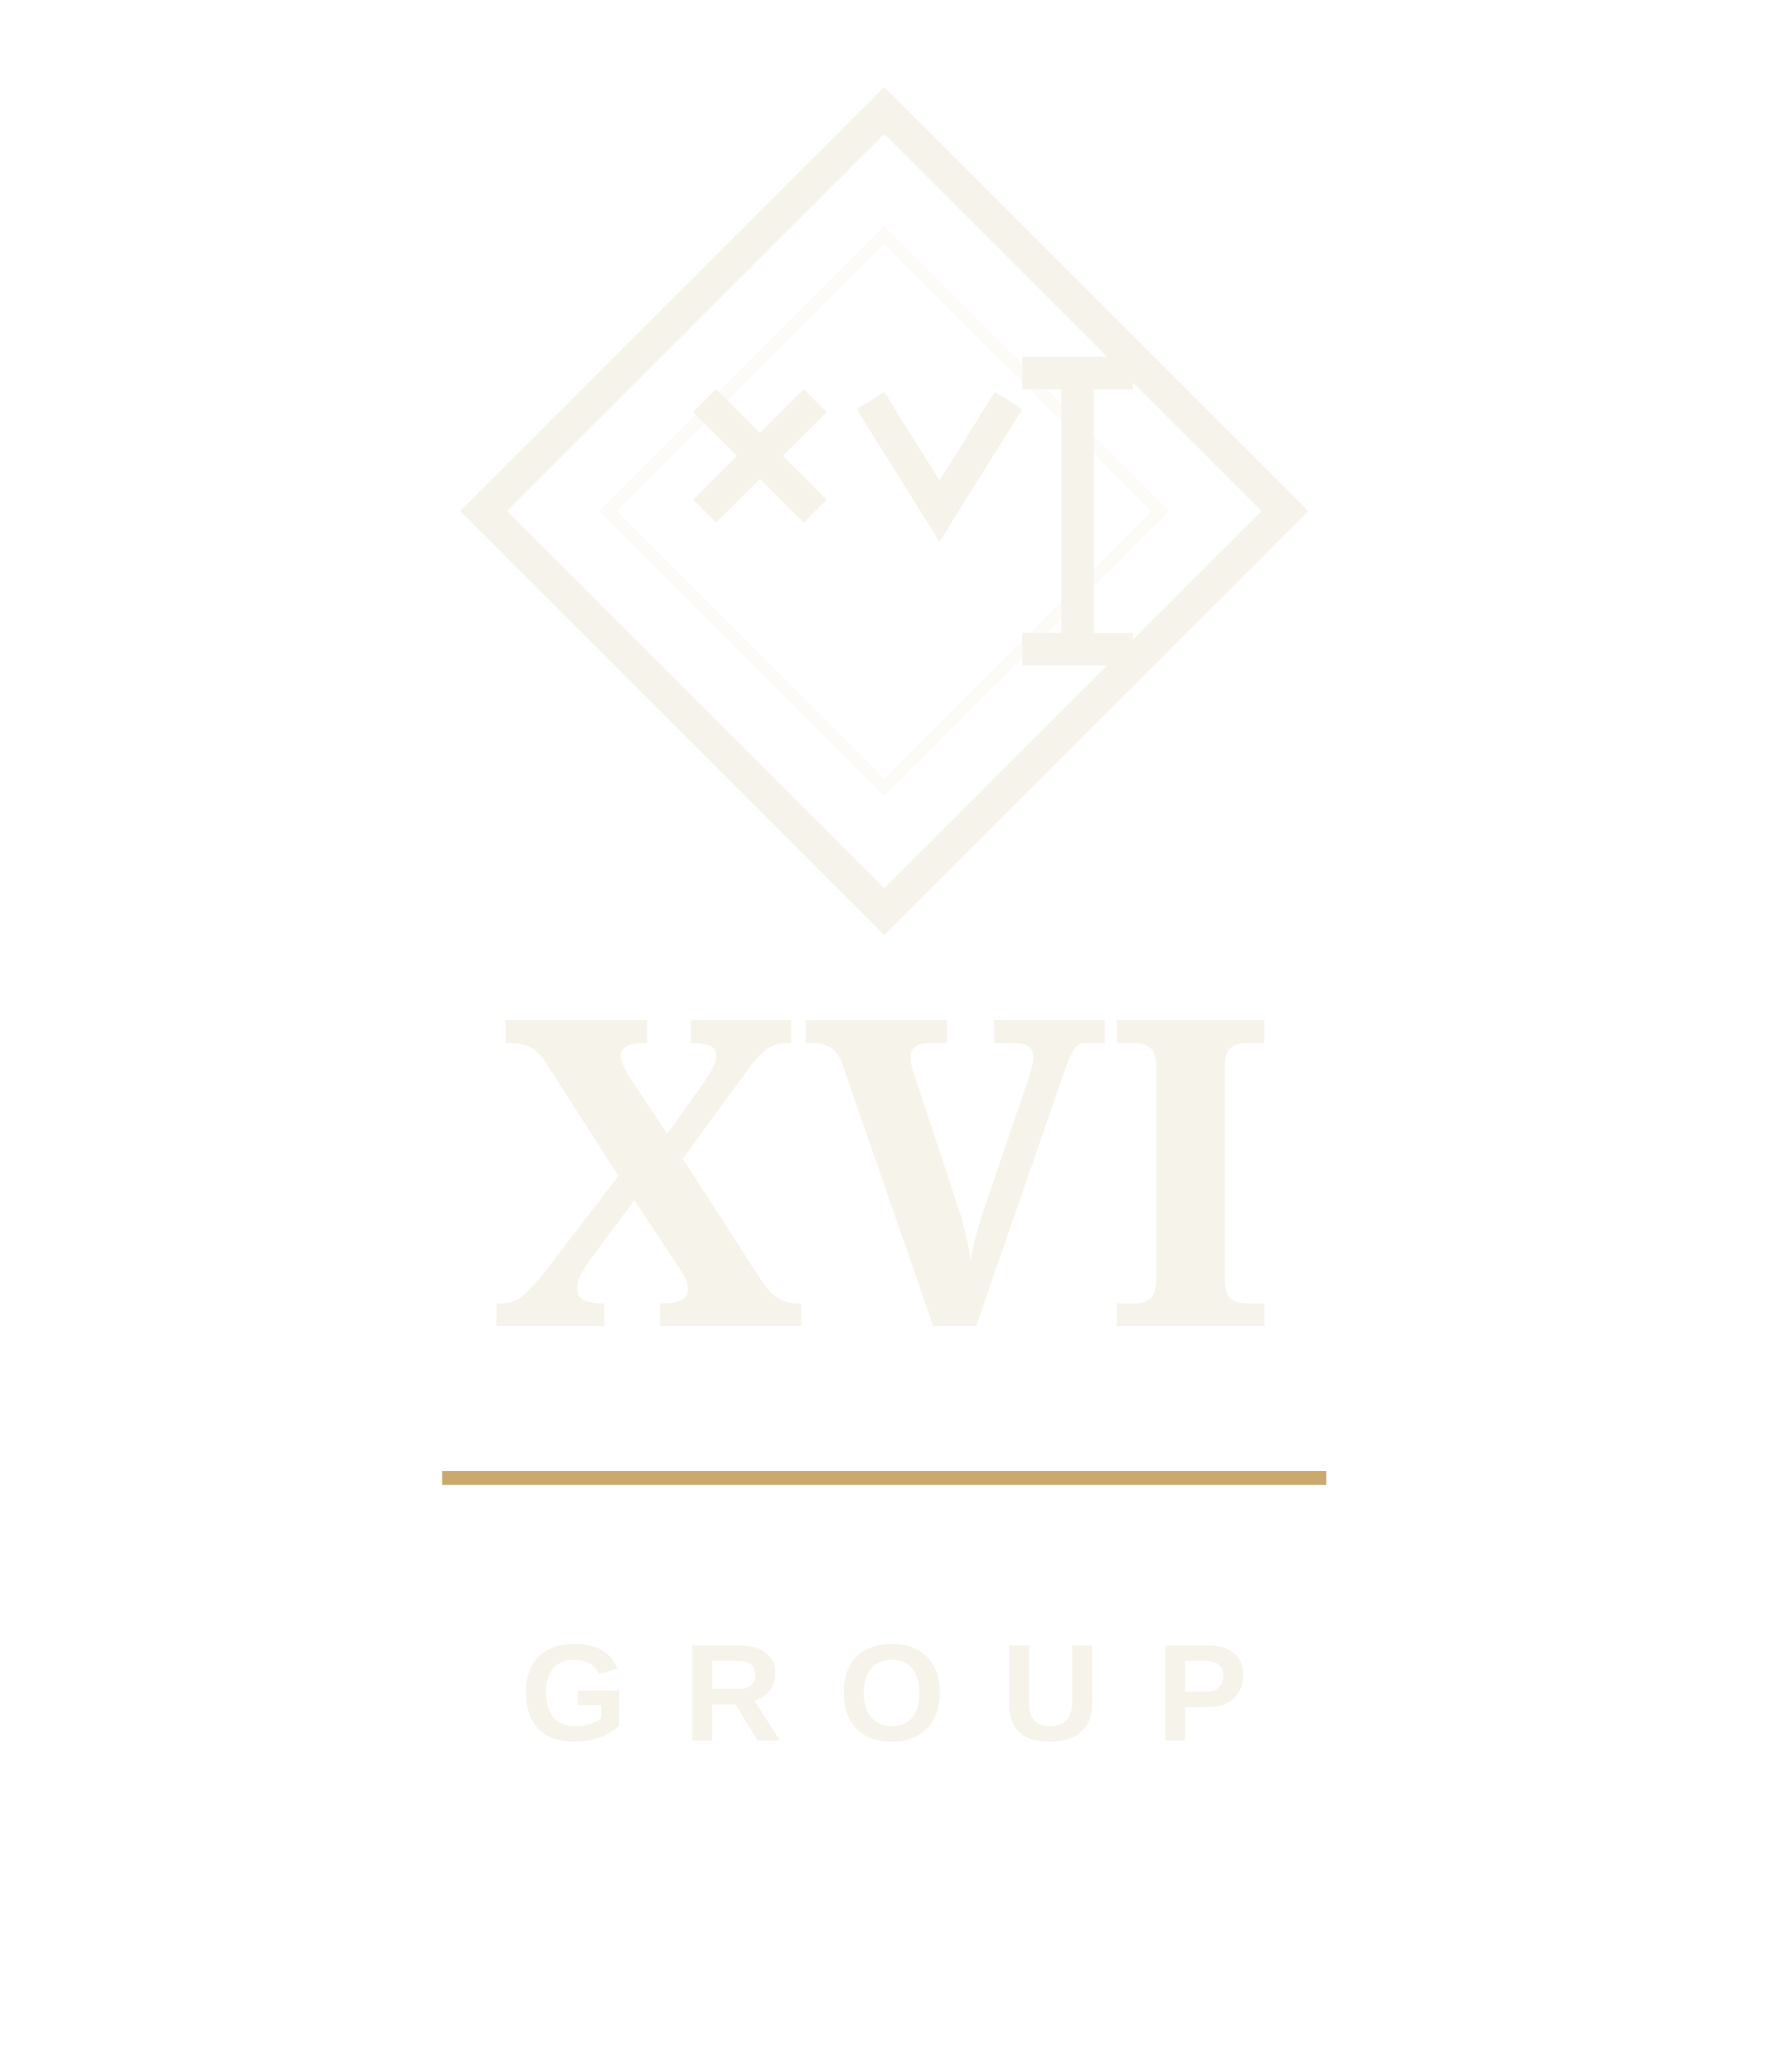
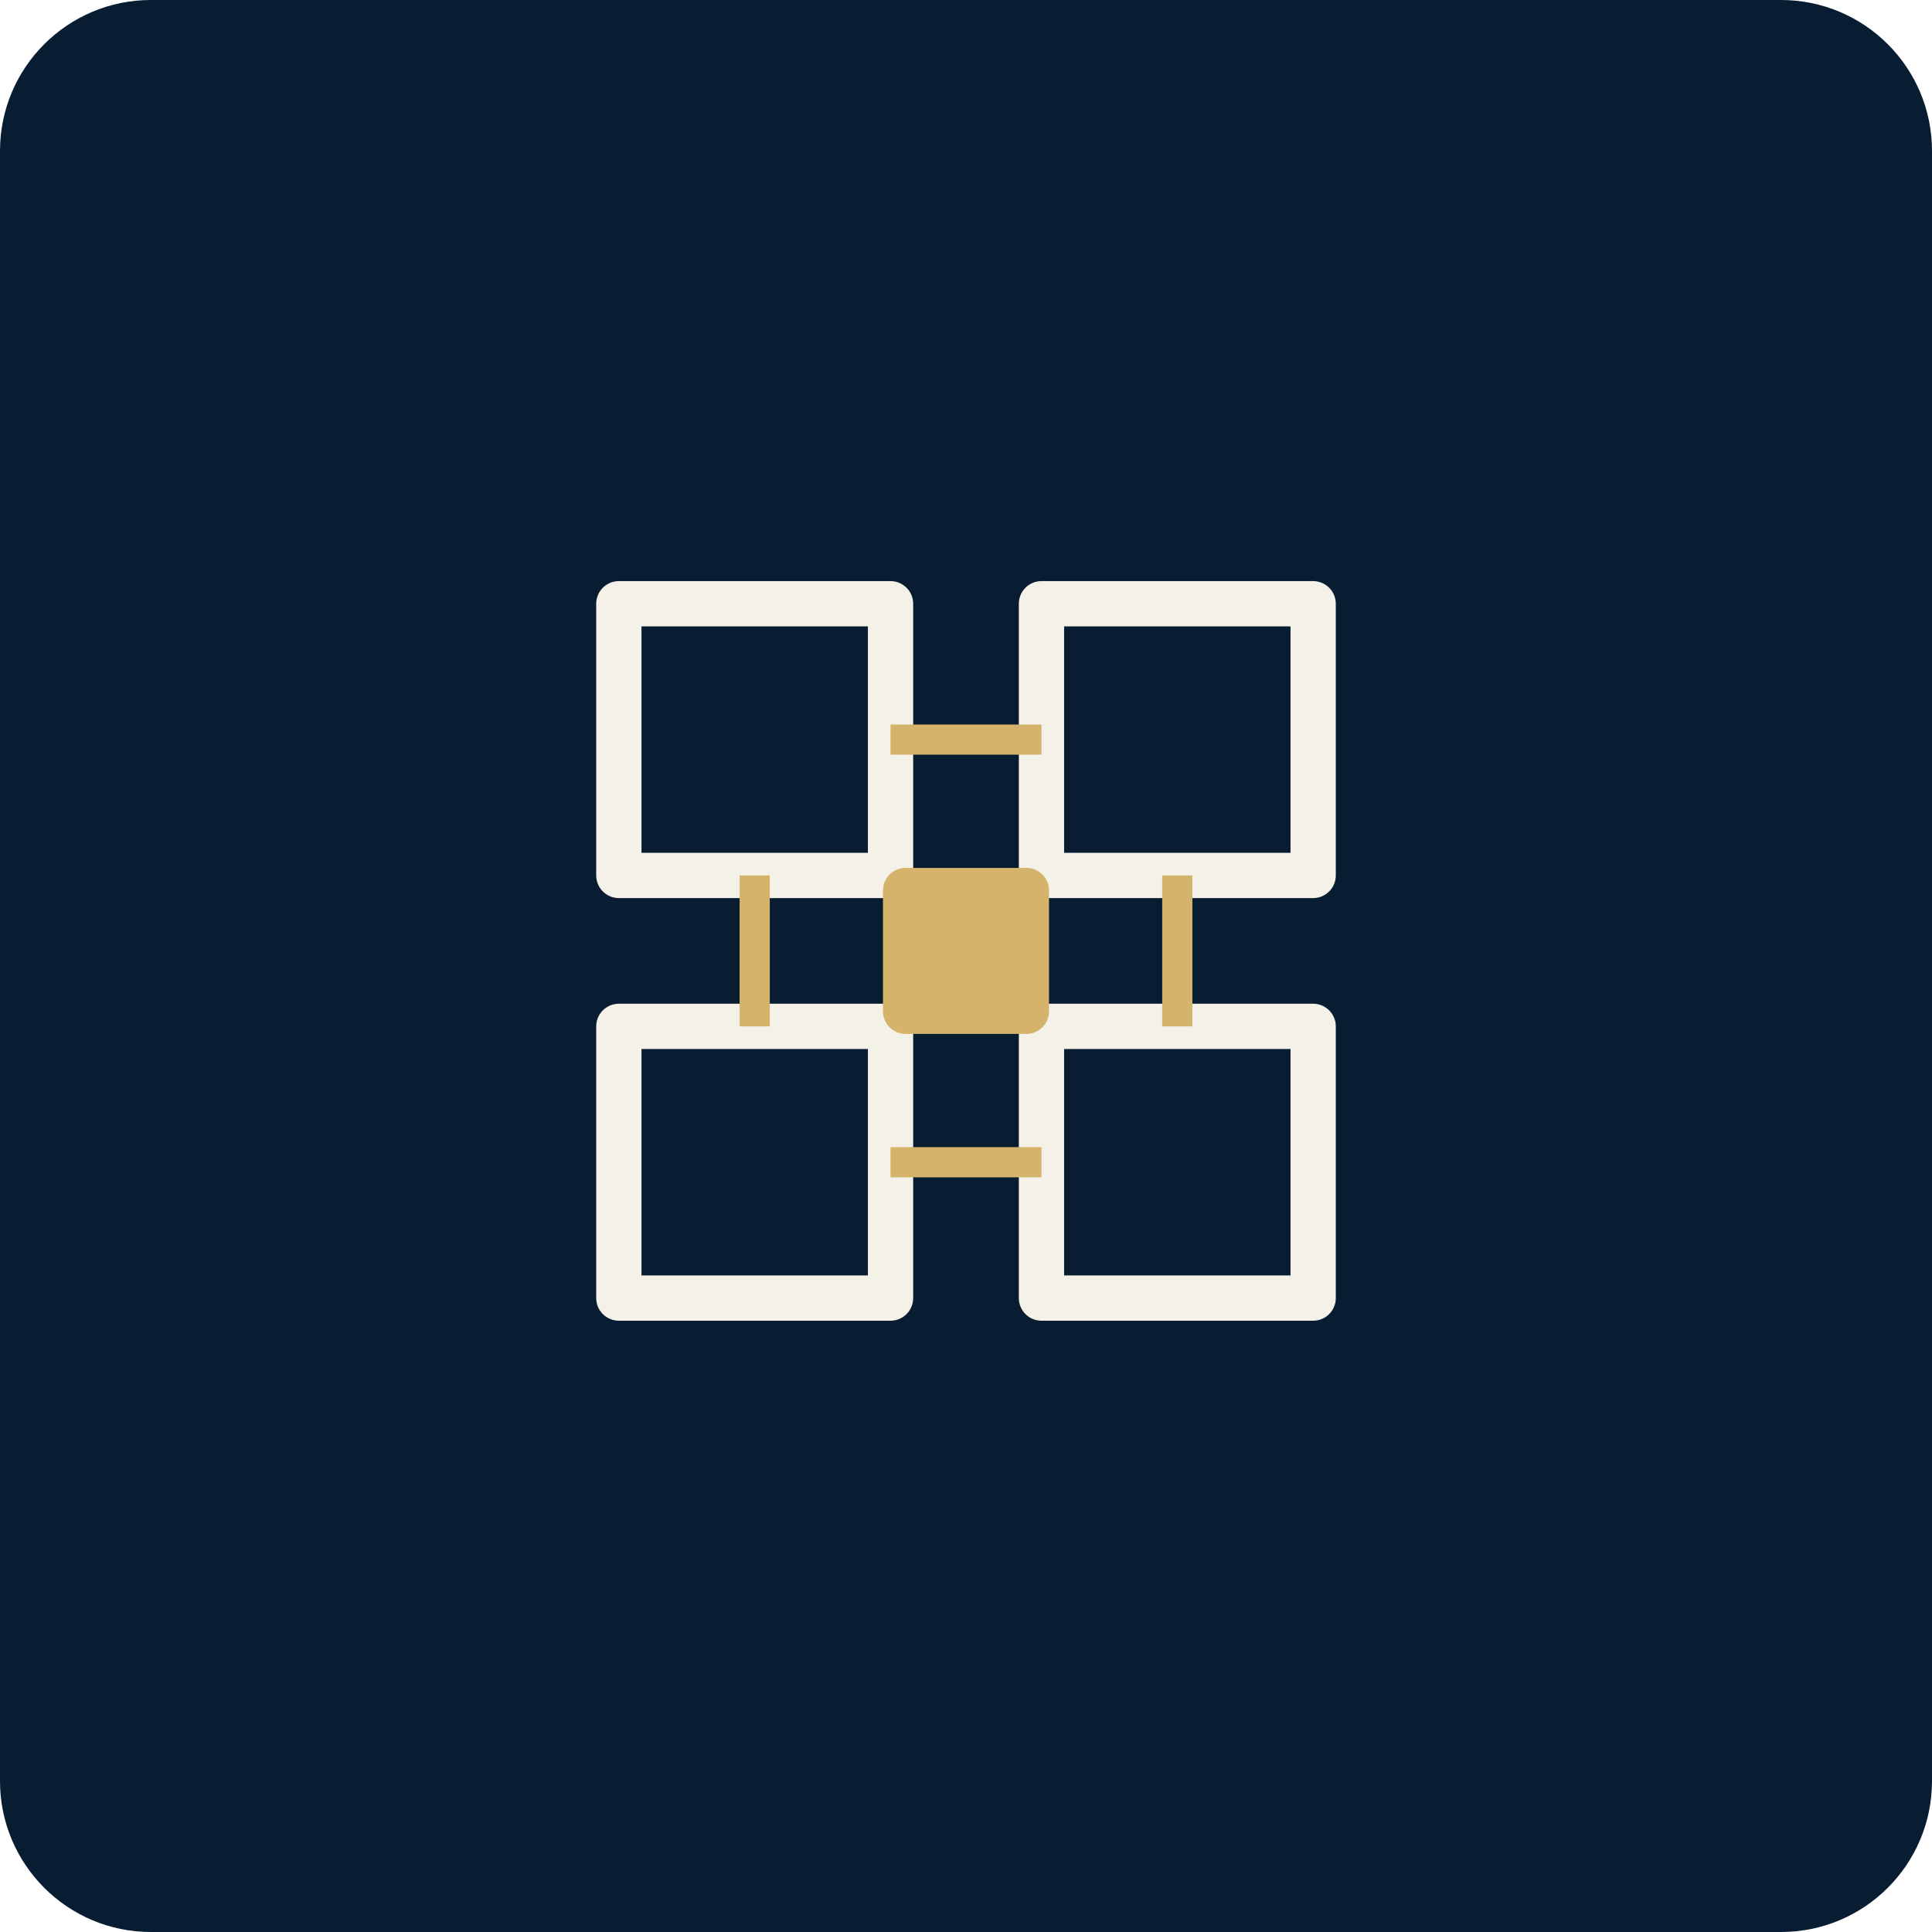
- <svg xmlns="http://www.w3.org/2000/svg" viewBox="0 0 128 150" fill="none" aria-label="XVI GROUP">
-   <g transform="translate(32 5)">
-     <g stroke="#F6F3EA" stroke-linejoin="miter">
-       <path d="M32 3 61 32 32 61 3 32Z" stroke-width="2.4" />
-       <path d="M32 12 52 32 32 52 12 32Z" stroke-width=".9" opacity=".36" />
-       <path d="m19 24 8 8m0-8-8 8M31 24l5 8 5-8M46 22v20m-4-20h8m-8 20h8" stroke-width="2.35" />
-     </g>
+ <svg xmlns="http://www.w3.org/2000/svg" viewBox="0 0 128 128" fill="none" aria-label="XVI GROUP">
+   <rect width="128" height="128" rx="10" fill="#081D32" />
+   <g transform="translate(28 27)" stroke="#F4F1E8" stroke-width="3" stroke-linejoin="round">
+     <path d="M13 13h18v18H13zM41 13h18v18H41zM13 41h18v18H13zM41 41h18v18H41z" />
+     <path d="M31 22h10M22 31v10M50 31v10M31 50h10" stroke="#D5B36B" stroke-width="2" />
+     <path d="M32 32h8v8h-8z" fill="#D5B36B" stroke="#D5B36B" />
  </g>
-   <text x="64" y="96" text-anchor="middle" fill="#F6F3EA" font-family="Georgia,serif" font-size="31" font-weight="700">XVI</text>
-   <path d="M32 107h64" stroke="#C9A96E" />
-   <text x="64" y="126" text-anchor="middle" fill="#F6F3EA" font-family="Arial,sans-serif" font-size="10" font-weight="700" letter-spacing="4">GROUP</text>
</svg>
